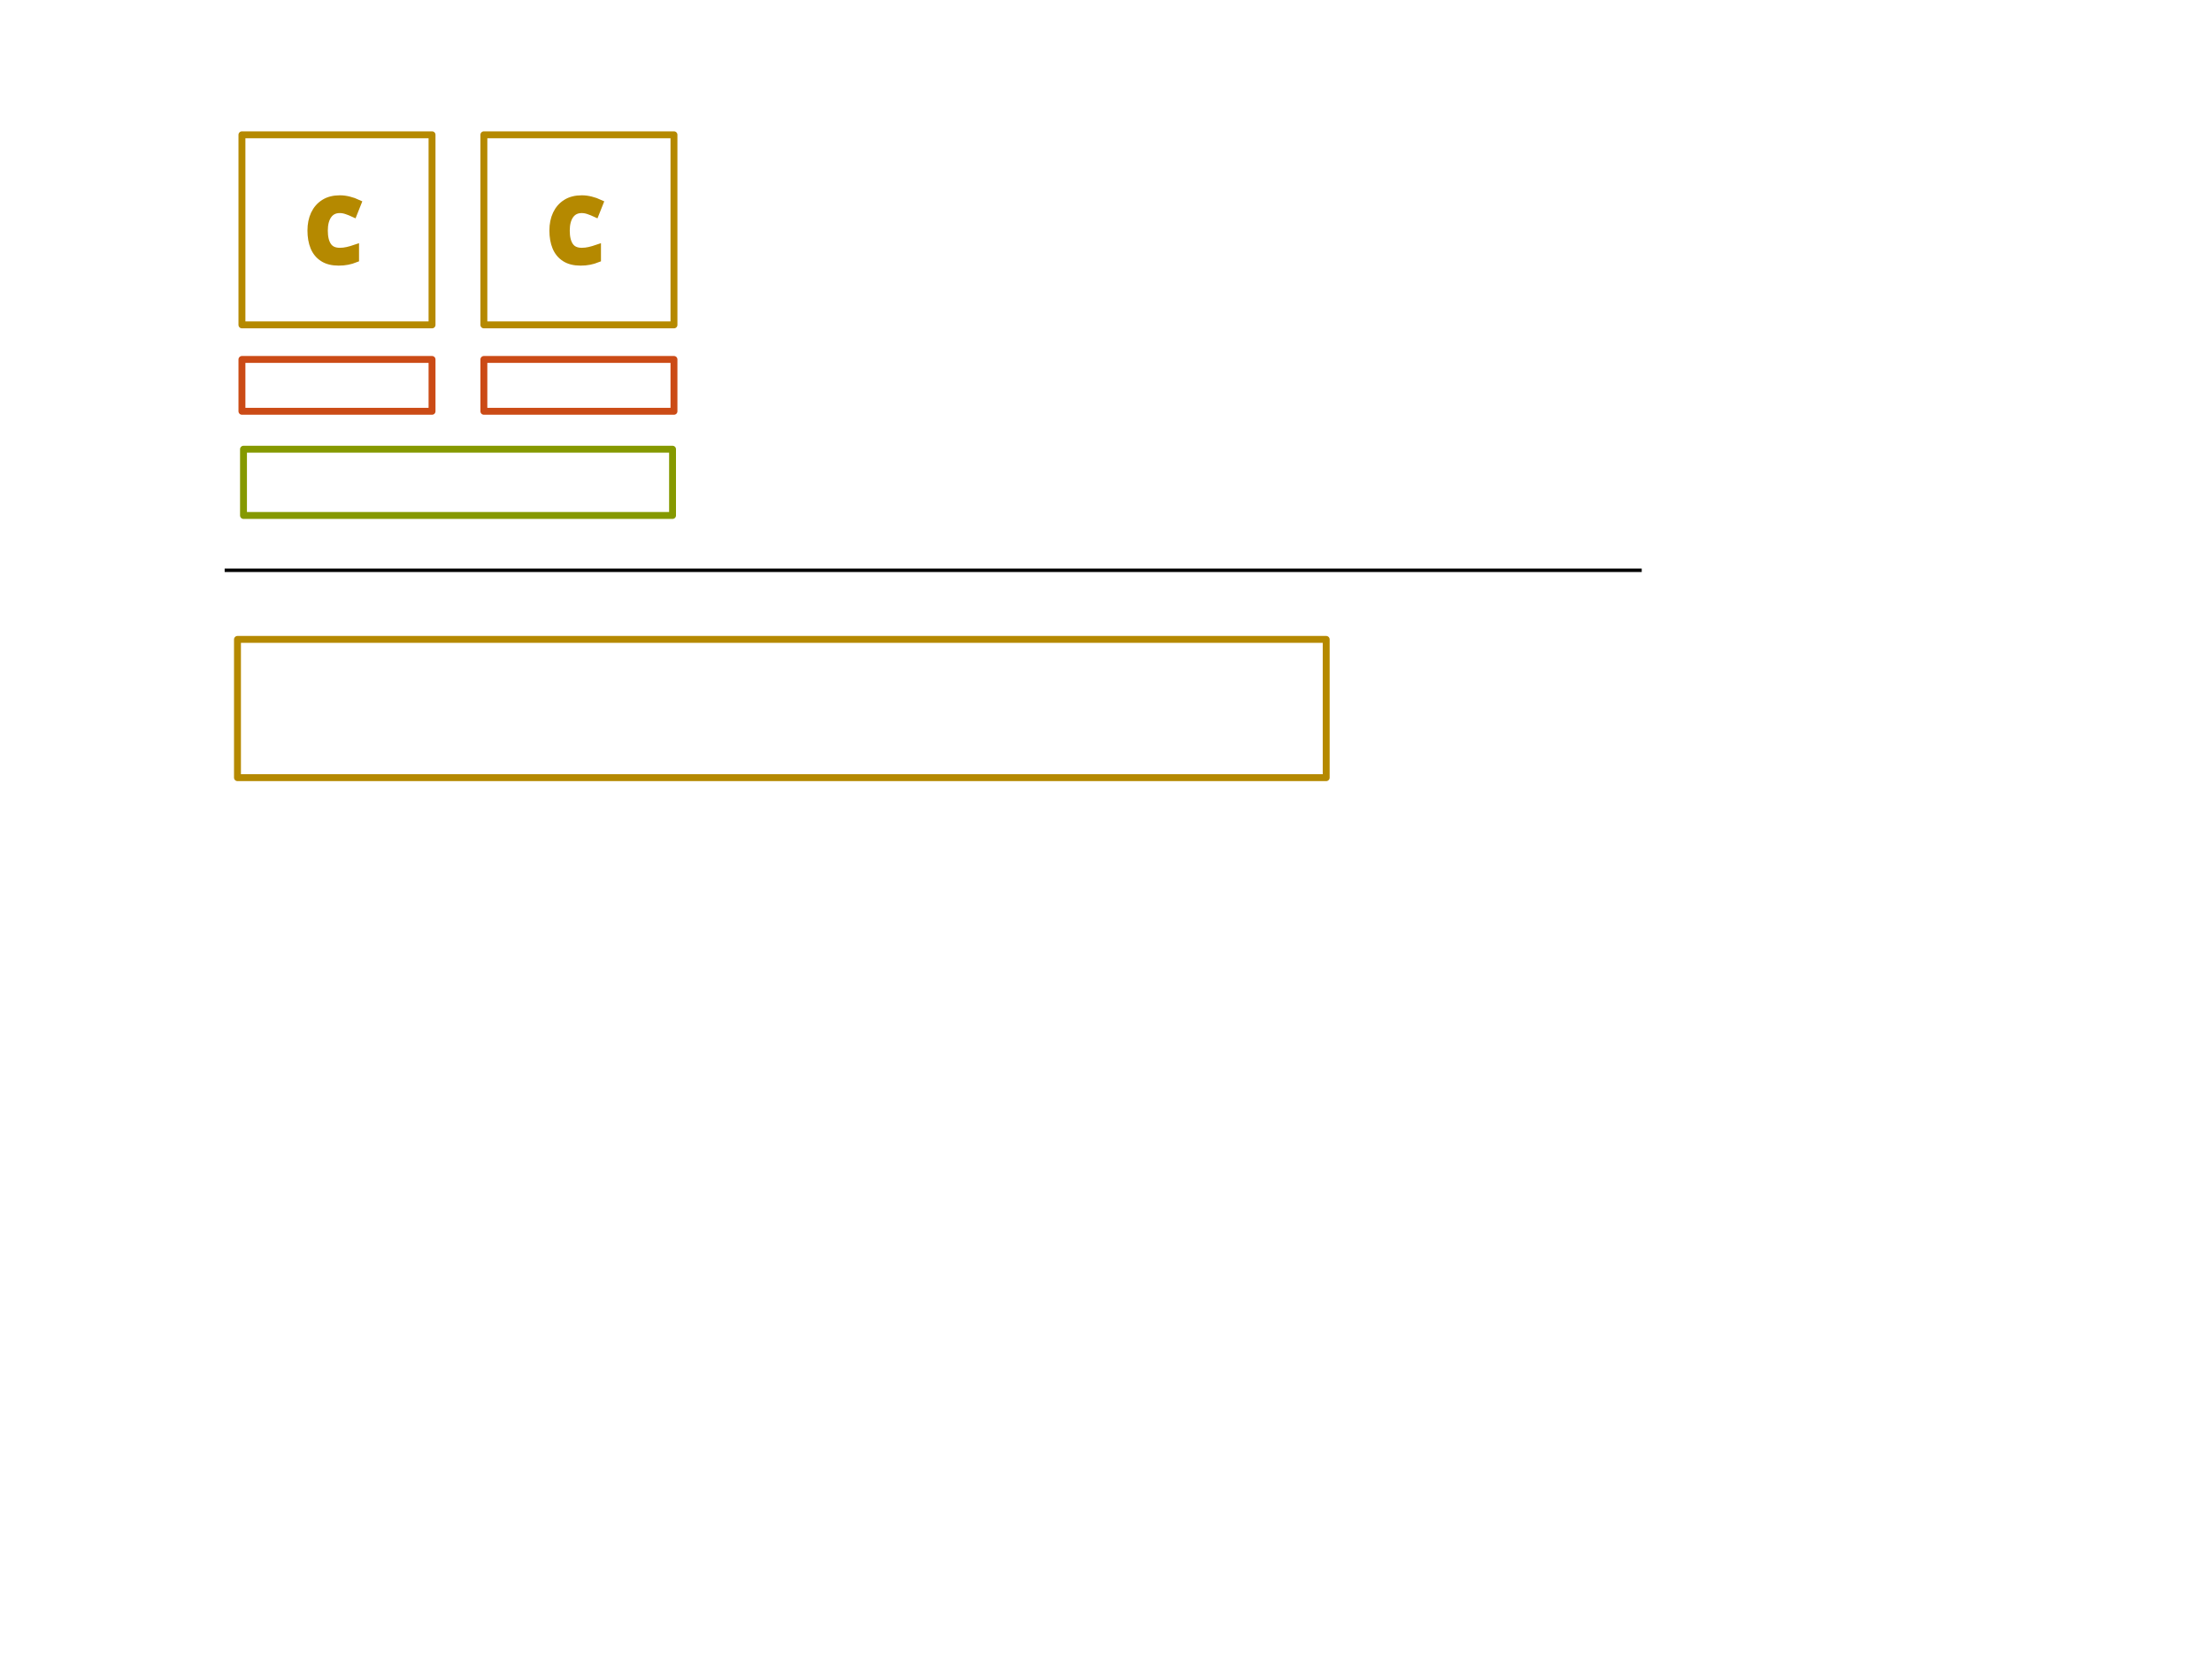
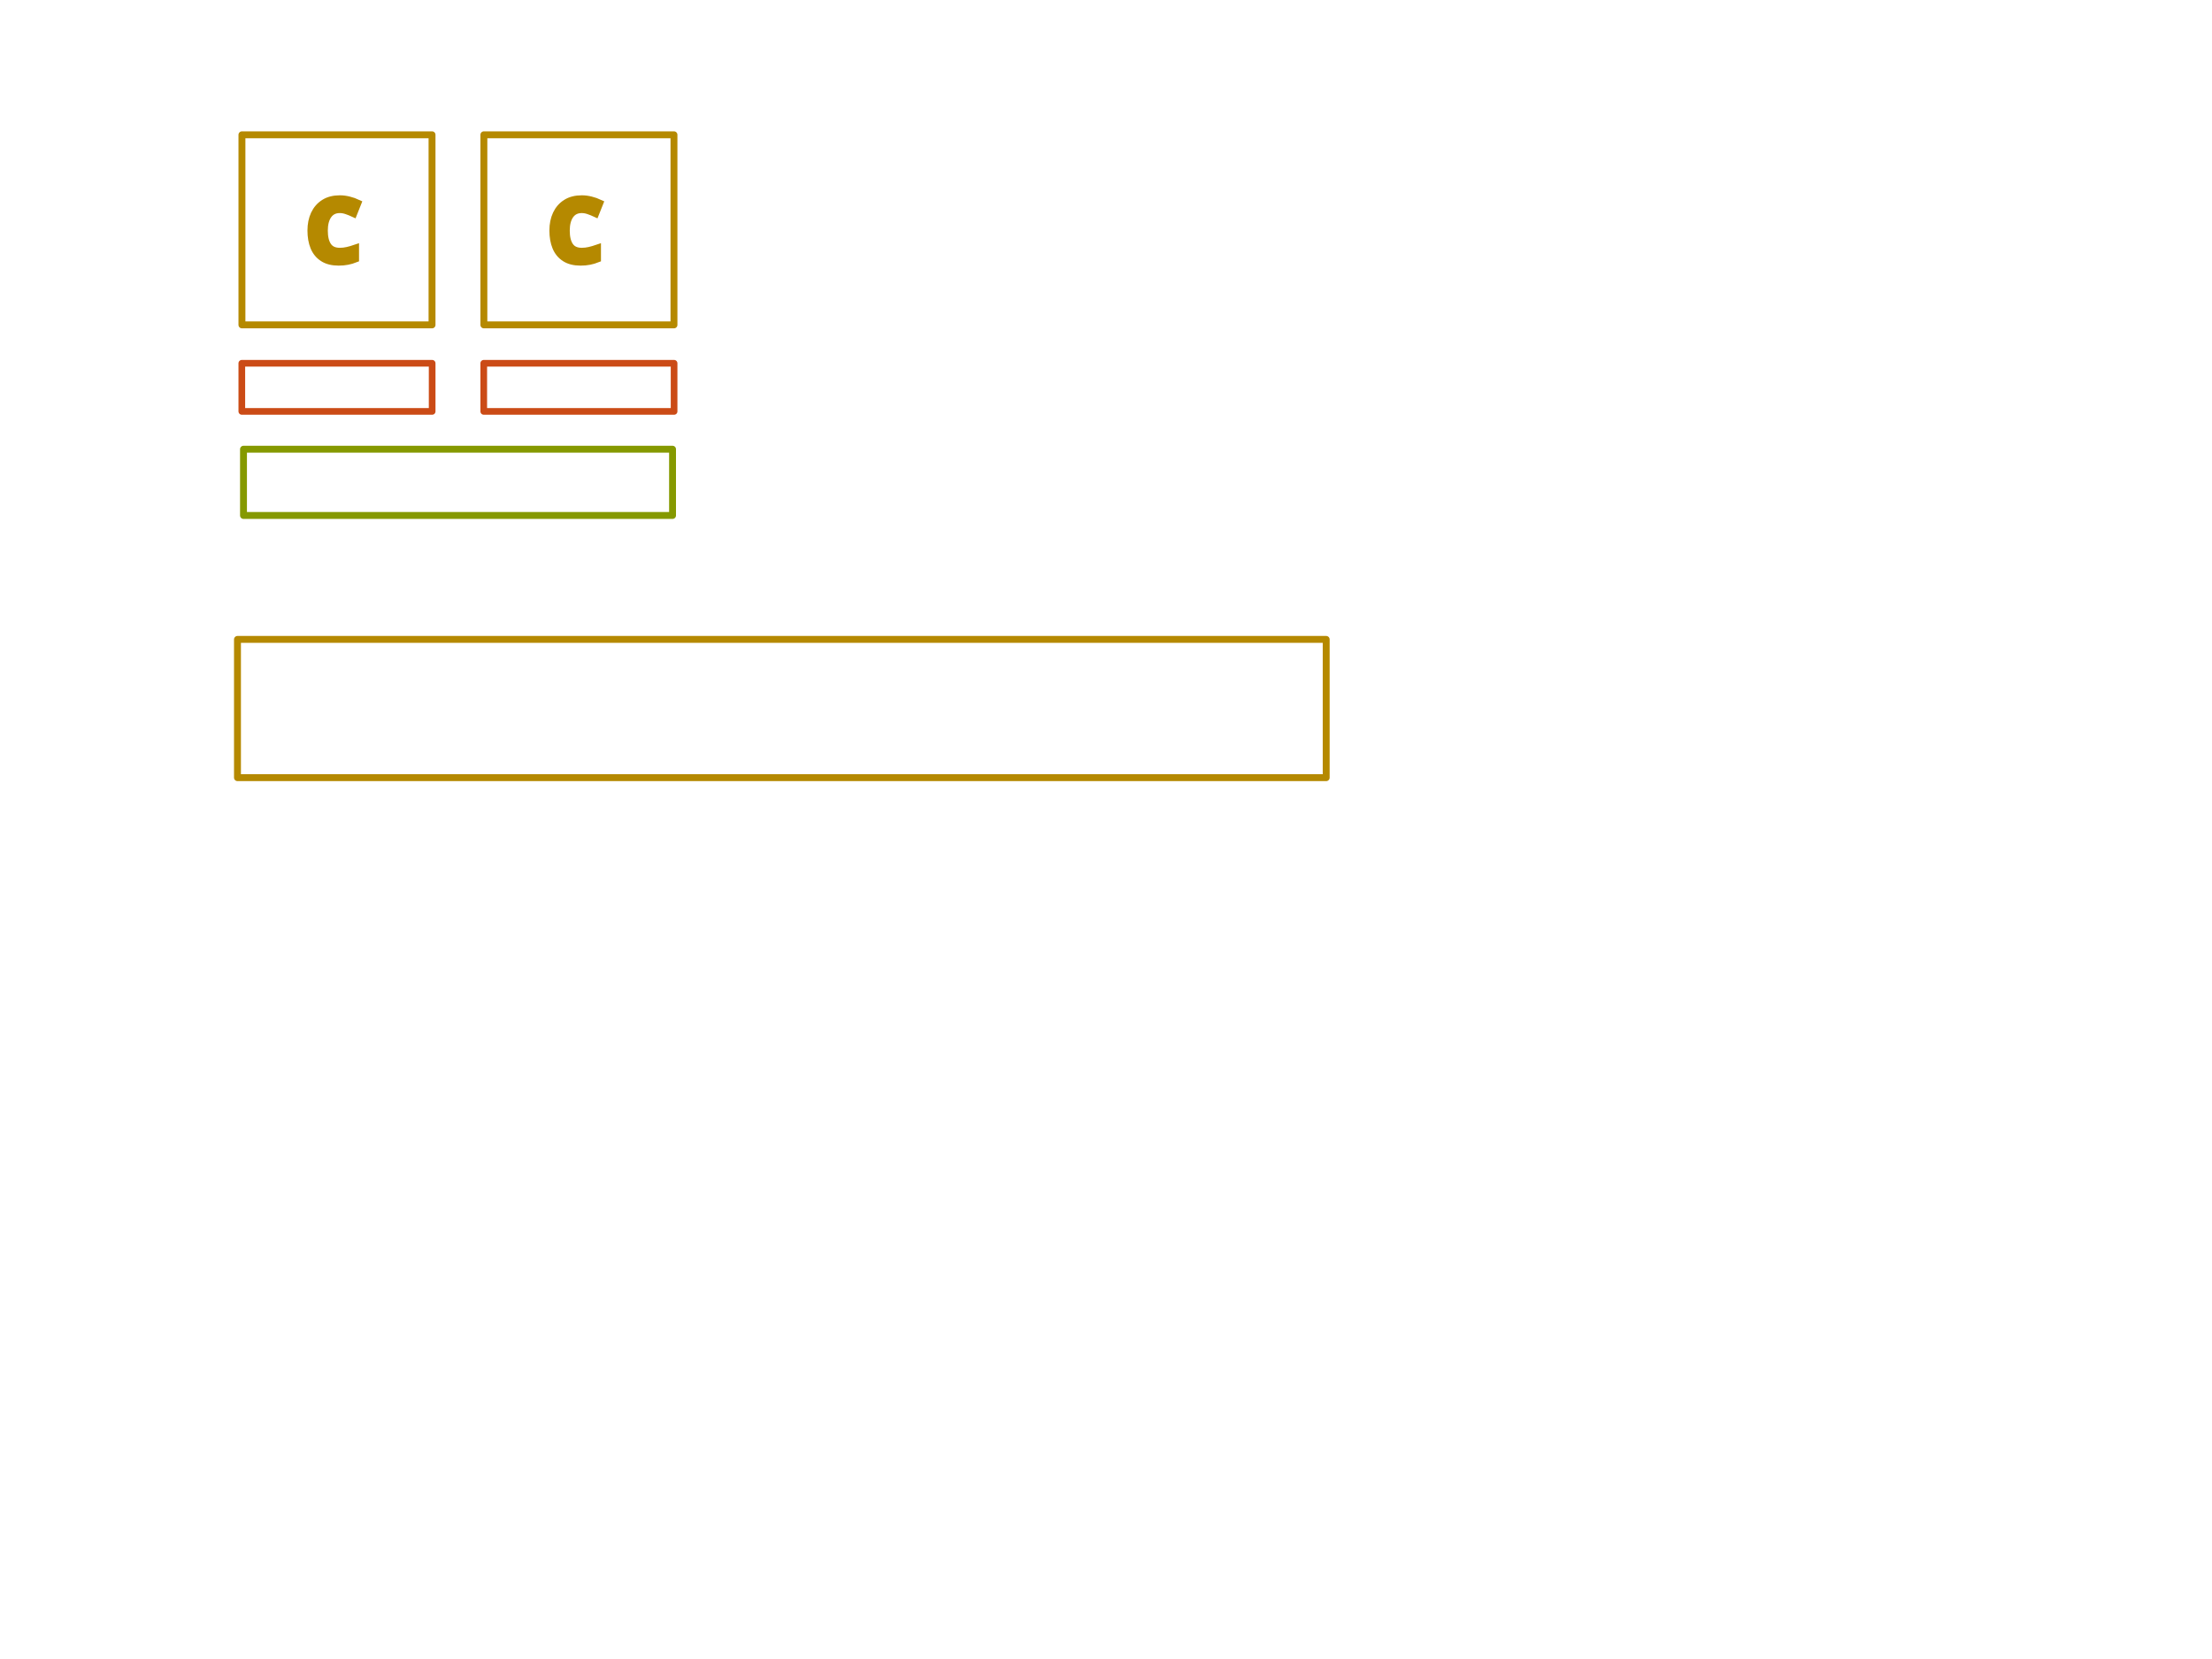
<svg xmlns="http://www.w3.org/2000/svg" width="640" height="480" id="svg6196" version="1.1" viewBox="0 0 640 480">
  <defs id="defs6198" />
  <g id="layer1">
    <rect style="fill:none;fill-opacity:1;stroke:#859900;stroke-width:1.993;stroke-linejoin:round;stroke-miterlimit:4;stroke-dasharray:none;stroke-opacity:1" id="rect6767" width="124.137" height="19.174" x="70.451" y="129.969" />
-     <path style="fill:none;fill-rule:evenodd;stroke:#000000;stroke-width:1px;stroke-linecap:butt;stroke-linejoin:miter;stroke-opacity:1" d="m 65,165 410,0" id="path6823" />
    <rect style="fill:none;fill-opacity:1;stroke:#b58900;stroke-width:2;stroke-linejoin:round;stroke-miterlimit:4;stroke-dasharray:none;stroke-opacity:1" id="rect6825" width="315" height="40" x="68.709" y="185" />
-     <rect style="fill:none;fill-opacity:1;stroke:#cb4b16;stroke-width:2;stroke-linejoin:round;stroke-miterlimit:4;stroke-dasharray:none;stroke-opacity:1" id="rect6832" width="55" height="15" x="70" y="104" />
+     <rect style="fill:none;fill-opacity:1;stroke:#cb4b16;stroke-width:1.929;stroke-linejoin:round;stroke-miterlimit:4;stroke-dasharray:none;stroke-opacity:1" id="rect6832" width="55.071" height="13.93" x="69.964" y="105.105" />
    <rect style="fill:none;fill-opacity:1;stroke:#b58900;stroke-width:2;stroke-linejoin:round;stroke-miterlimit:4;stroke-dasharray:none;stroke-opacity:1;stroke-dashoffset:0" id="rect6834" width="55" height="55" x="70" y="39" />
-     <rect style="fill:none;fill-opacity:1;stroke:#cb4b16;stroke-width:2;stroke-linejoin:round;stroke-miterlimit:4;stroke-dasharray:none;stroke-opacity:1" id="rect6832-2" width="55" height="15" x="140" y="104" />
+     <rect style="fill:none;fill-opacity:1;stroke:#cb4b16;stroke-width:1.929;stroke-linejoin:round;stroke-miterlimit:4;stroke-dasharray:none;stroke-opacity:1" id="rect6832-2" width="55.071" height="13.93" x="139.964" y="105.105" />
    <text xml:space="preserve" style="font-style:normal;font-variant:normal;font-weight:bold;font-stretch:normal;font-size:25px;line-height:125%;font-family:Sans;-inkscape-font-specification:'Sans, Bold';text-align:start;letter-spacing:0px;word-spacing:0px;writing-mode:lr-tb;text-anchor:start;fill:#b58900;fill-opacity:1;stroke:#b58900;stroke-width:2;stroke-linecap:butt;stroke-linejoin:miter;stroke-miterlimit:4;stroke-dasharray:none;stroke-dashoffset:0;stroke-opacity:1;" x="88.503" y="75.6" id="text6862">
      <tspan id="tspan6864" x="88.503" y="75.6">C</tspan>
    </text>
    <rect style="fill:none;fill-opacity:1;stroke:#b58900;stroke-width:2;stroke-linejoin:round;stroke-miterlimit:4;stroke-dasharray:none;stroke-dashoffset:0;stroke-opacity:1" id="rect6834-7" width="55" height="55" x="140" y="39" />
    <text xml:space="preserve" style="font-style:normal;font-variant:normal;font-weight:bold;font-stretch:normal;font-size:25px;line-height:125%;font-family:Sans;-inkscape-font-specification:'Sans, Bold';text-align:start;letter-spacing:0px;word-spacing:0px;writing-mode:lr-tb;text-anchor:start;fill:#b58900;fill-opacity:1;stroke:#b58900;stroke-width:2;stroke-linecap:butt;stroke-linejoin:miter;stroke-miterlimit:4;stroke-dasharray:none;stroke-dashoffset:0;stroke-opacity:1" x="158.503" y="75.6" id="text6862-1">
      <tspan id="tspan6864-2" x="158.503" y="75.6">C</tspan>
    </text>
  </g>
  <g id="layer5" />
  <g id="layer6" />
</svg>
